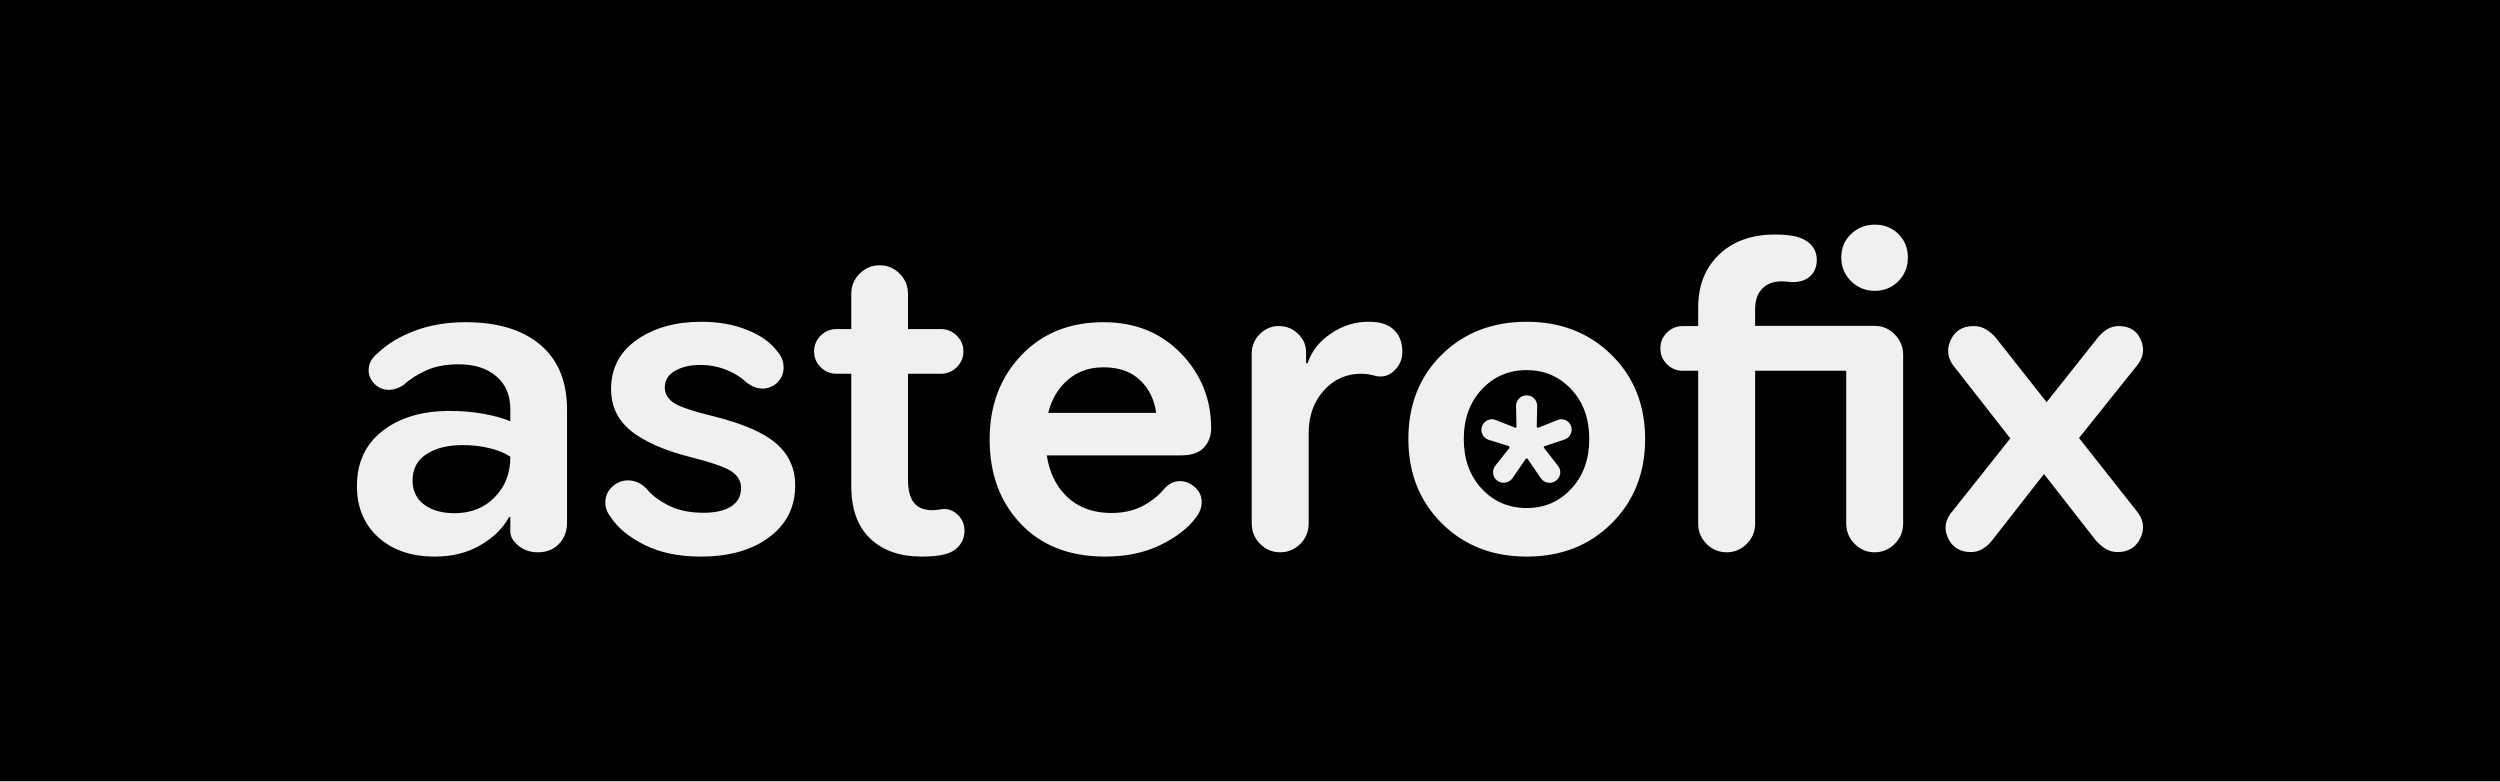
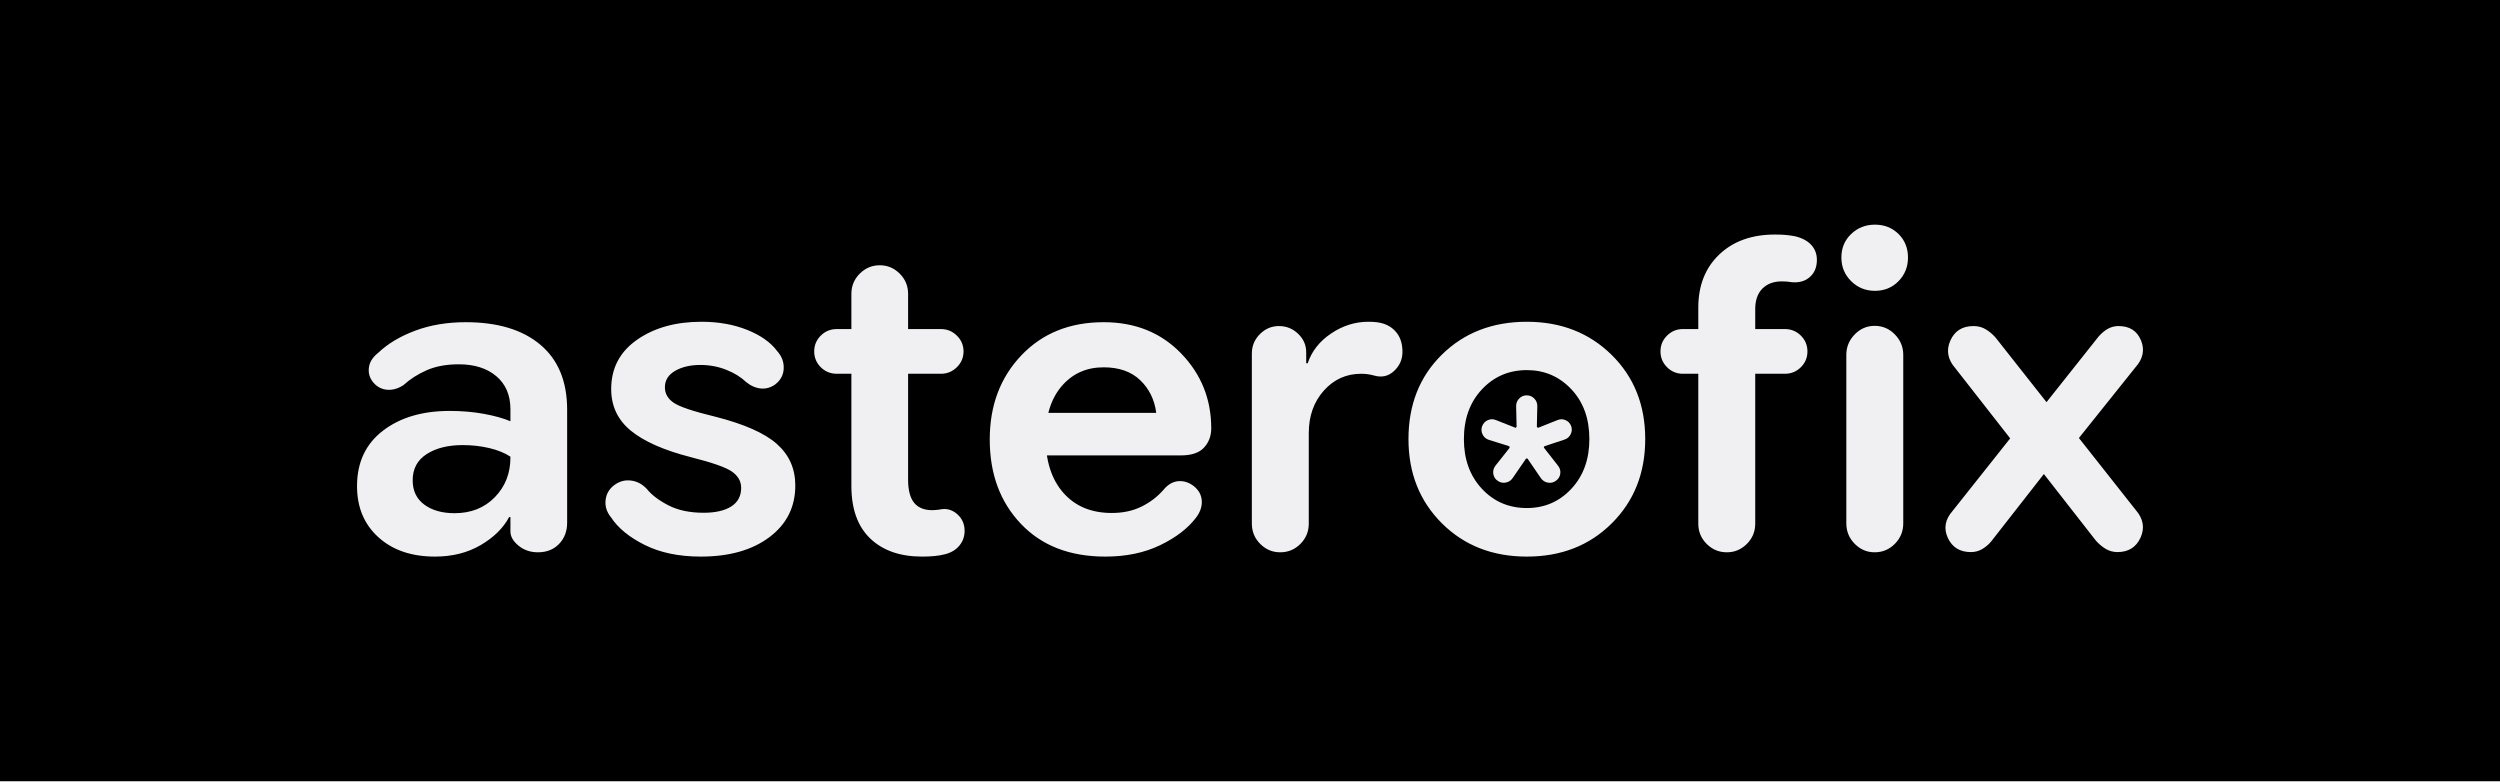
<svg xmlns="http://www.w3.org/2000/svg" width="1280" height="400" viewBox="0 0 1280 400">
  <rect width="1280" height="400" fill="#000" />
-   <path fill="#f0f0f2" d="M222.672 284.975Q204.632 284.975 193.687 275.075Q182.742 265.175 182.742 248.895Q182.742 230.745 195.942 220.57Q209.142 210.395 230.152 210.395Q239.502 210.395 247.642 211.88Q255.782 213.365 261.282 215.675V209.515Q261.282 198.735 254.077 192.63Q246.872 186.525 234.882 186.525Q225.312 186.525 218.437 189.55Q211.562 192.575 206.502 197.195Q202.432 199.835 198.307 199.56Q194.182 199.285 191.322 196.095Q188.352 192.795 188.792 188.45Q189.232 184.105 193.522 180.695Q200.892 173.655 212.497 169.31Q224.102 164.965 238.402 164.965Q262.932 164.965 276.627 176.515Q290.322 188.065 290.322 209.735V267.595Q290.322 274.195 286.197 278.485Q282.072 282.775 275.362 282.775Q269.532 282.775 265.407 279.365Q261.282 275.955 261.282 272.105V255.935L267.992 264.735H260.622Q256.112 273.205 246.047 279.09Q235.982 284.975 222.672 284.975ZM232.682 262.755Q245.332 262.755 253.307 254.56Q261.282 246.365 261.282 234.265V233.825Q256.992 230.965 250.502 229.425Q244.012 227.885 236.862 227.885Q225.532 227.885 218.382 232.505Q211.232 237.125 211.232 245.925Q211.232 253.955 217.172 258.355Q223.112 262.755 232.682 262.755Z M358.742 284.975Q342.022 284.975 330.087 279.035Q318.152 273.095 312.762 264.845Q309.462 260.775 310.012 255.99Q310.562 251.205 314.632 248.235Q318.482 245.485 322.992 246.035Q327.502 246.585 331.022 250.215Q334.652 254.835 342.077 258.685Q349.502 262.535 360.172 262.535Q369.302 262.535 374.362 259.29Q379.422 256.045 379.422 249.775Q379.422 244.825 374.802 241.525Q370.182 238.225 353.572 234.045Q333.002 228.765 322.937 220.515Q312.872 212.265 312.872 199.175Q312.872 183.225 326.072 173.985Q339.272 164.745 359.072 164.745Q372.162 164.745 382.557 168.925Q392.952 173.105 397.902 179.815Q401.422 183.775 401.202 188.725Q400.982 193.675 396.802 196.865Q393.392 199.285 389.432 198.9Q385.472 198.515 381.732 195.435Q377.992 191.805 371.777 189.33Q365.562 186.855 358.522 186.855Q350.822 186.855 345.597 189.88Q340.372 192.905 340.372 198.295Q340.372 203.135 344.882 206.215Q349.392 209.295 366.222 213.365Q388.332 218.975 397.737 227.335Q407.142 235.695 407.142 248.565Q407.142 265.065 393.887 275.02Q380.632 284.975 358.742 284.975Z M472.042 284.975Q455.212 284.975 445.532 275.735Q435.852 266.495 435.852 248.785V150.445Q435.852 144.395 440.142 140.105Q444.432 135.815 450.372 135.815Q456.312 135.815 460.602 140.105Q464.892 144.395 464.892 150.445V245.595Q464.892 253.625 467.972 257.42Q471.052 261.215 477.322 261.215Q478.202 261.215 479.137 261.105Q480.072 260.995 481.062 260.885Q486.012 259.785 489.917 263.14Q493.822 266.495 493.822 271.775Q493.822 276.065 491.182 279.31Q488.542 282.555 483.812 283.765Q481.282 284.425 478.367 284.7Q475.452 284.975 472.042 284.975ZM428.372 191.365Q423.532 191.365 420.177 188.01Q416.822 184.655 416.822 179.925Q416.822 175.195 420.177 171.84Q423.532 168.485 428.372 168.485H481.722Q486.452 168.485 489.862 171.84Q493.272 175.195 493.272 179.925Q493.272 184.655 489.862 188.01Q486.452 191.365 481.722 191.365Z M565.872 284.975Q538.592 284.975 522.642 268.2Q506.692 251.425 506.692 225.025Q506.692 198.955 522.862 181.96Q539.032 164.965 564.992 164.965Q589.192 164.965 604.647 180.915Q620.102 196.865 620.102 219.305Q620.102 219.305 620.102 219.305Q620.102 219.305 620.102 219.305Q620.102 225.135 616.417 229.15Q612.732 233.165 604.592 233.165H520.992V211.385H591.942Q590.622 201.265 583.747 194.665Q576.872 188.065 564.992 188.065Q551.792 188.065 543.542 197.69Q535.292 207.315 535.292 223.925Q535.292 241.965 544.367 252.305Q553.442 262.645 569.172 262.645Q577.752 262.645 584.352 259.4Q590.952 256.155 595.572 250.875Q598.982 246.695 603.272 246.365Q607.562 246.035 611.302 249.005Q615.042 252.085 615.262 256.485Q615.482 260.885 612.292 265.065Q606.022 273.315 593.922 279.145Q581.822 284.975 565.872 284.975Z M655.412 282.775Q649.472 282.775 645.182 278.485Q640.892 274.195 640.892 268.035V181.025Q640.892 175.195 645.017 171.07Q649.142 166.945 654.752 166.945Q660.472 166.945 664.597 170.905Q668.722 174.865 668.722 180.365V189.605L665.422 185.975H669.492Q672.572 176.735 681.482 170.74Q690.392 164.745 700.512 164.745Q702.932 164.745 704.747 164.965Q706.562 165.185 707.992 165.625Q712.612 167.055 715.307 170.74Q718.002 174.425 718.002 180.145Q718.002 185.975 713.657 189.99Q709.312 194.005 703.372 192.245Q701.722 191.805 700.182 191.585Q698.642 191.365 696.882 191.365Q685.442 191.365 677.742 200.0Q670.042 208.635 670.042 221.725V268.035Q670.042 274.195 665.752 278.485Q661.462 282.775 655.412 282.775Z M781.692 284.975Q755.292 284.975 738.187 267.925Q721.082 250.875 721.082 224.805Q721.082 198.405 738.187 181.575Q755.292 164.745 781.692 164.745Q807.872 164.745 825.087 181.685Q842.302 198.625 842.302 224.805Q842.302 250.875 825.197 267.925Q808.092 284.975 781.692 284.975ZM781.692 260.115Q795.332 260.115 804.517 250.215Q813.702 240.315 813.702 224.805Q813.702 209.075 804.462 199.285Q795.222 189.495 781.692 189.495Q767.942 189.495 758.702 199.34Q749.462 209.185 749.462 224.805Q749.462 240.315 758.647 250.215Q767.832 260.115 781.692 260.115Z M884.102 282.775Q878.052 282.775 873.762 278.485Q869.472 274.195 869.472 268.145V157.485Q869.472 140.545 880.197 130.315Q890.922 120.085 908.742 120.085Q912.042 120.085 914.352 120.305Q916.662 120.525 918.972 120.965Q924.472 122.285 927.332 125.42Q930.192 128.555 930.192 133.065Q930.192 138.565 926.562 141.645Q922.932 144.725 916.882 144.395Q915.782 144.285 914.627 144.175Q913.472 144.065 911.932 144.065Q905.992 144.065 902.307 147.75Q898.622 151.435 898.622 158.255V176.185V180.915V268.145Q898.622 274.195 894.332 278.485Q890.042 282.775 884.102 282.775ZM959.892 148.905Q952.742 148.905 947.737 143.955Q942.732 139.005 942.732 131.855Q942.732 124.595 947.737 119.81Q952.742 115.025 959.892 115.025Q967.152 115.025 971.992 119.81Q976.832 124.595 976.832 131.855Q976.832 139.005 971.992 143.955Q967.152 148.905 959.892 148.905ZM861.552 189.825Q856.822 189.825 853.467 186.47Q850.112 183.115 850.112 178.385Q850.112 173.655 853.467 170.3Q856.822 166.945 861.552 166.945H884.102V189.825ZM884.102 189.825V166.835H959.892V189.825ZM959.782 282.775Q953.842 282.775 949.552 278.43Q945.262 274.085 945.262 267.925V181.685Q945.262 175.635 949.552 171.235Q953.842 166.835 959.782 166.835Q965.832 166.835 970.122 171.235Q974.412 175.635 974.412 181.685V267.925Q974.412 274.085 970.122 278.43Q965.832 282.775 959.782 282.775Z M1084.192 282.665Q1081.002 282.665 1078.252 281.07Q1075.502 279.475 1073.082 276.725L1038.212 232.065L1034.362 230.965L1001.252 188.615Q995.312 181.905 998.612 174.425Q1001.912 166.945 1010.492 166.945Q1014.122 166.945 1016.927 168.705Q1019.732 170.465 1021.822 172.885L1055.922 216.115L1058.892 217.215L1093.542 261.105Q1099.372 267.815 1096.017 275.24Q1092.662 282.665 1084.192 282.665ZM1009.172 282.665Q1000.702 282.665 997.347 275.405Q993.992 268.145 999.822 261.545L1035.352 216.775L1041.512 213.915L1074.512 172.335Q1076.602 169.915 1079.132 168.43Q1081.662 166.945 1084.742 166.945Q1093.212 166.945 1096.237 174.26Q1099.262 181.575 1093.322 188.175L1059.002 231.075L1053.722 233.495L1019.402 277.385Q1017.422 279.695 1014.837 281.18Q1012.252 282.665 1009.172 282.665Z" />
-   <path fill="#f0f0f2" d="M766.788 246.193Q764.833 244.89 764.507 242.579Q764.181 240.269 765.662 238.373L772.89 229.249L772.712 228.479L762.285 225.22Q760.034 224.509 759.026 222.436Q758.019 220.362 758.79 218.229Q759.619 216.037 761.693 215.119Q763.766 214.2 765.899 215.089L775.971 219.059L776.445 218.525L776.208 208.039Q776.149 205.728 777.748 204.069Q779.348 202.41 781.599 202.41Q783.91 202.41 785.51 204.069Q787.109 205.728 787.05 208.039L786.813 218.525L787.405 219.059L797.359 215.089Q799.551 214.2 801.595 215.148Q803.639 216.096 804.409 218.229Q805.12 220.244 804.143 222.288Q803.165 224.332 801.032 225.043L790.664 228.479L790.368 229.131L797.596 238.373Q799.136 240.269 798.81 242.55Q798.485 244.831 796.529 246.193Q794.693 247.497 792.471 247.112Q790.249 246.727 788.887 244.831L782.014 234.759H781.303L774.431 244.772Q773.127 246.667 770.876 247.082Q768.624 247.497 766.788 246.193Z" />
+   <path fill="#f0f0f2" d="M222.727 284.975Q204.687 284.975 193.742 275.075Q182.797 265.175 182.797 248.895Q182.797 230.745 195.997 220.57Q209.197 210.395 230.207 210.395Q239.557 210.395 247.697 211.88Q255.837 213.365 261.337 215.675V209.515Q261.337 198.735 254.132 192.63Q246.927 186.525 234.937 186.525Q225.367 186.525 218.492 189.55Q211.617 192.575 206.557 197.195Q202.487 199.835 198.362 199.56Q194.237 199.285 191.377 196.095Q188.407 192.795 188.847 188.45Q189.287 184.105 193.577 180.695Q200.947 173.655 212.552 169.31Q224.157 164.965 238.457 164.965Q262.987 164.965 276.682 176.515Q290.377 188.065 290.377 209.735V267.595Q290.377 274.195 286.252 278.485Q282.127 282.775 275.417 282.775Q269.587 282.775 265.462 279.365Q261.337 275.955 261.337 272.105V255.935L268.047 264.735H260.677Q256.167 273.205 246.102 279.09Q236.037 284.975 222.727 284.975ZM232.737 262.755Q245.387 262.755 253.362 254.56Q261.337 246.365 261.337 234.265V233.825Q257.047 230.965 250.557 229.425Q244.067 227.885 236.917 227.885Q225.587 227.885 218.437 232.505Q211.287 237.125 211.287 245.925Q211.287 253.955 217.227 258.355Q223.167 262.755 232.737 262.755Z M358.797 284.975Q342.077 284.975 330.142 279.035Q318.207 273.095 312.817 264.845Q309.517 260.775 310.067 255.99Q310.617 251.205 314.687 248.235Q318.537 245.485 323.047 246.035Q327.557 246.585 331.077 250.215Q334.707 254.835 342.132 258.685Q349.557 262.535 360.227 262.535Q369.357 262.535 374.417 259.29Q379.477 256.045 379.477 249.775Q379.477 244.825 374.857 241.525Q370.237 238.225 353.627 234.045Q333.057 228.765 322.992 220.515Q312.927 212.265 312.927 199.175Q312.927 183.225 326.127 173.985Q339.327 164.745 359.127 164.745Q372.217 164.745 382.612 168.925Q393.007 173.105 397.957 179.815Q401.477 183.775 401.257 188.725Q401.037 193.675 396.857 196.865Q393.447 199.285 389.487 198.9Q385.527 198.515 381.787 195.435Q378.047 191.805 371.832 189.33Q365.617 186.855 358.577 186.855Q350.877 186.855 345.652 189.88Q340.427 192.905 340.427 198.295Q340.427 203.135 344.937 206.215Q349.447 209.295 366.277 213.365Q388.387 218.975 397.792 227.335Q407.197 235.695 407.197 248.565Q407.197 265.065 393.942 275.02Q380.687 284.975 358.797 284.975Z M472.097 284.975Q455.267 284.975 445.587 275.735Q435.907 266.495 435.907 248.785V150.445Q435.907 144.395 440.197 140.105Q444.487 135.815 450.427 135.815Q456.367 135.815 460.657 140.105Q464.947 144.395 464.947 150.445V245.595Q464.947 253.625 468.027 257.42Q471.107 261.215 477.377 261.215Q478.257 261.215 479.192 261.105Q480.127 260.995 481.117 260.885Q486.067 259.785 489.972 263.14Q493.877 266.495 493.877 271.775Q493.877 276.065 491.237 279.31Q488.597 282.555 483.867 283.765Q481.337 284.425 478.422 284.7Q475.507 284.975 472.097 284.975ZM428.427 191.365Q423.587 191.365 420.232 188.01Q416.877 184.655 416.877 179.925Q416.877 175.195 420.232 171.84Q423.587 168.485 428.427 168.485H481.777Q486.507 168.485 489.917 171.84Q493.327 175.195 493.327 179.925Q493.327 184.655 489.917 188.01Q486.507 191.365 481.777 191.365Z M565.927 284.975Q538.647 284.975 522.697 268.2Q506.747 251.425 506.747 225.025Q506.747 198.955 522.917 181.96Q539.087 164.965 565.047 164.965Q589.247 164.965 604.702 180.915Q620.157 196.865 620.157 219.305Q620.157 219.305 620.157 219.305Q620.157 219.305 620.157 219.305Q620.157 225.135 616.472 229.15Q612.787 233.165 604.647 233.165H521.047V211.385H591.997Q590.677 201.265 583.802 194.665Q576.927 188.065 565.047 188.065Q551.847 188.065 543.597 197.69Q535.347 207.315 535.347 223.925Q535.347 241.965 544.422 252.305Q553.497 262.645 569.227 262.645Q577.807 262.645 584.407 259.4Q591.007 256.155 595.627 250.875Q599.037 246.695 603.327 246.365Q607.617 246.035 611.357 249.005Q615.097 252.085 615.317 256.485Q615.537 260.885 612.347 265.065Q606.077 273.315 593.977 279.145Q581.877 284.975 565.927 284.975Z M655.467 282.775Q649.527 282.775 645.237 278.485Q640.947 274.195 640.947 268.035V181.025Q640.947 175.195 645.072 171.07Q649.197 166.945 654.807 166.945Q660.527 166.945 664.652 170.905Q668.777 174.865 668.777 180.365V189.605L665.477 185.975H669.547Q672.627 176.735 681.537 170.74Q690.447 164.745 700.567 164.745Q702.987 164.745 704.802 164.965Q706.617 165.185 708.047 165.625Q712.667 167.055 715.362 170.74Q718.057 174.425 718.057 180.145Q718.057 185.975 713.712 189.99Q709.367 194.005 703.427 192.245Q701.777 191.805 700.237 191.585Q698.697 191.365 696.937 191.365Q685.497 191.365 677.797 200.0Q670.097 208.635 670.097 221.725V268.035Q670.097 274.195 665.807 278.485Q661.517 282.775 655.467 282.775Z M781.747 284.975Q755.347 284.975 738.242 267.925Q721.137 250.875 721.137 224.805Q721.137 198.405 738.242 181.575Q755.347 164.745 781.747 164.745Q807.927 164.745 825.142 181.685Q842.357 198.625 842.357 224.805Q842.357 250.875 825.252 267.925Q808.147 284.975 781.747 284.975ZM781.747 260.115Q795.387 260.115 804.572 250.215Q813.757 240.315 813.757 224.805Q813.757 209.075 804.517 199.285Q795.277 189.495 781.747 189.495Q767.997 189.495 758.757 199.34Q749.517 209.185 749.517 224.805Q749.517 240.315 758.702 250.215Q767.887 260.115 781.747 260.115Z M861.607 191.365Q856.877 191.365 853.522 188.01Q850.167 184.655 850.167 179.925Q850.167 175.195 853.522 171.84Q856.877 168.485 861.607 168.485H913.857Q918.697 168.485 922.052 171.84Q925.407 175.195 925.407 179.925Q925.407 184.655 922.052 188.01Q918.697 191.365 913.857 191.365ZM884.157 282.775Q878.107 282.775 873.817 278.485Q869.527 274.195 869.527 268.145V157.485Q869.527 140.545 880.252 130.315Q890.977 120.085 908.797 120.085Q912.097 120.085 914.407 120.305Q916.717 120.525 919.027 120.965Q924.527 122.285 927.387 125.42Q930.247 128.555 930.247 133.065Q930.247 138.565 926.727 141.755Q923.207 144.945 917.597 144.505Q915.837 144.285 914.957 144.175Q914.077 144.065 912.317 144.065Q906.047 144.065 902.362 147.75Q898.677 151.435 898.677 158.255V176.185V180.915V268.145Q898.677 274.195 894.387 278.485Q890.097 282.775 884.157 282.775Z M959.837 282.775Q953.897 282.775 949.607 278.43Q945.317 274.085 945.317 267.925V181.685Q945.317 175.635 949.607 171.235Q953.897 166.835 959.837 166.835Q965.887 166.835 970.177 171.235Q974.467 175.635 974.467 181.685V267.925Q974.467 274.085 970.177 278.43Q965.887 282.775 959.837 282.775ZM959.947 148.905Q952.797 148.905 947.792 143.955Q942.787 139.005 942.787 131.855Q942.787 124.595 947.792 119.81Q952.797 115.025 959.947 115.025Q967.207 115.025 972.047 119.81Q976.887 124.595 976.887 131.855Q976.887 139.005 972.047 143.955Q967.207 148.905 959.947 148.905Z M1084.137 282.665Q1080.947 282.665 1078.197 281.07Q1075.447 279.475 1073.027 276.725L1038.157 232.065L1034.307 230.965L1001.197 188.615Q995.257 181.905 998.557 174.425Q1001.857 166.945 1010.437 166.945Q1014.067 166.945 1016.872 168.705Q1019.677 170.465 1021.767 172.885L1055.867 216.115L1058.837 217.215L1093.487 261.105Q1099.317 267.815 1095.962 275.24Q1092.607 282.665 1084.137 282.665ZM1009.117 282.665Q1000.647 282.665 997.292 275.405Q993.937 268.145 999.767 261.545L1035.297 216.775L1041.457 213.915L1074.457 172.335Q1076.547 169.915 1079.077 168.43Q1081.607 166.945 1084.687 166.945Q1093.157 166.945 1096.182 174.26Q1099.207 181.575 1093.267 188.175L1058.947 231.075L1053.667 233.495L1019.347 277.385Q1017.367 279.695 1014.782 281.18Q1012.197 282.665 1009.117 282.665Z" />
+   <path fill="#f0f0f2" d="M766.843 246.193Q764.888 244.89 764.562 242.579Q764.236 240.269 765.717 238.373L772.945 229.249L772.767 228.479L762.34 225.22Q760.089 224.509 759.081 222.436Q758.074 220.362 758.845 218.229Q759.674 216.037 761.748 215.119Q763.821 214.2 765.954 215.089L776.026 219.059L776.5 218.525L776.263 208.039Q776.204 205.728 777.803 204.069Q779.403 202.41 781.654 202.41Q783.965 202.41 785.565 204.069Q787.164 205.728 787.105 208.039L786.868 218.525L787.46 219.059L797.414 215.089Q799.606 214.2 801.65 215.148Q803.694 216.096 804.464 218.229Q805.175 220.244 804.198 222.288Q803.22 224.332 801.087 225.043L790.719 228.479L790.423 229.131L797.651 238.373Q799.191 240.269 798.865 242.55Q798.54 244.831 796.584 246.193Q794.748 247.497 792.526 247.112Q790.304 246.727 788.942 244.831L782.069 234.759H781.358L774.486 244.772Q773.182 246.667 770.931 247.082Q768.679 247.497 766.843 246.193Z" />
</svg>
